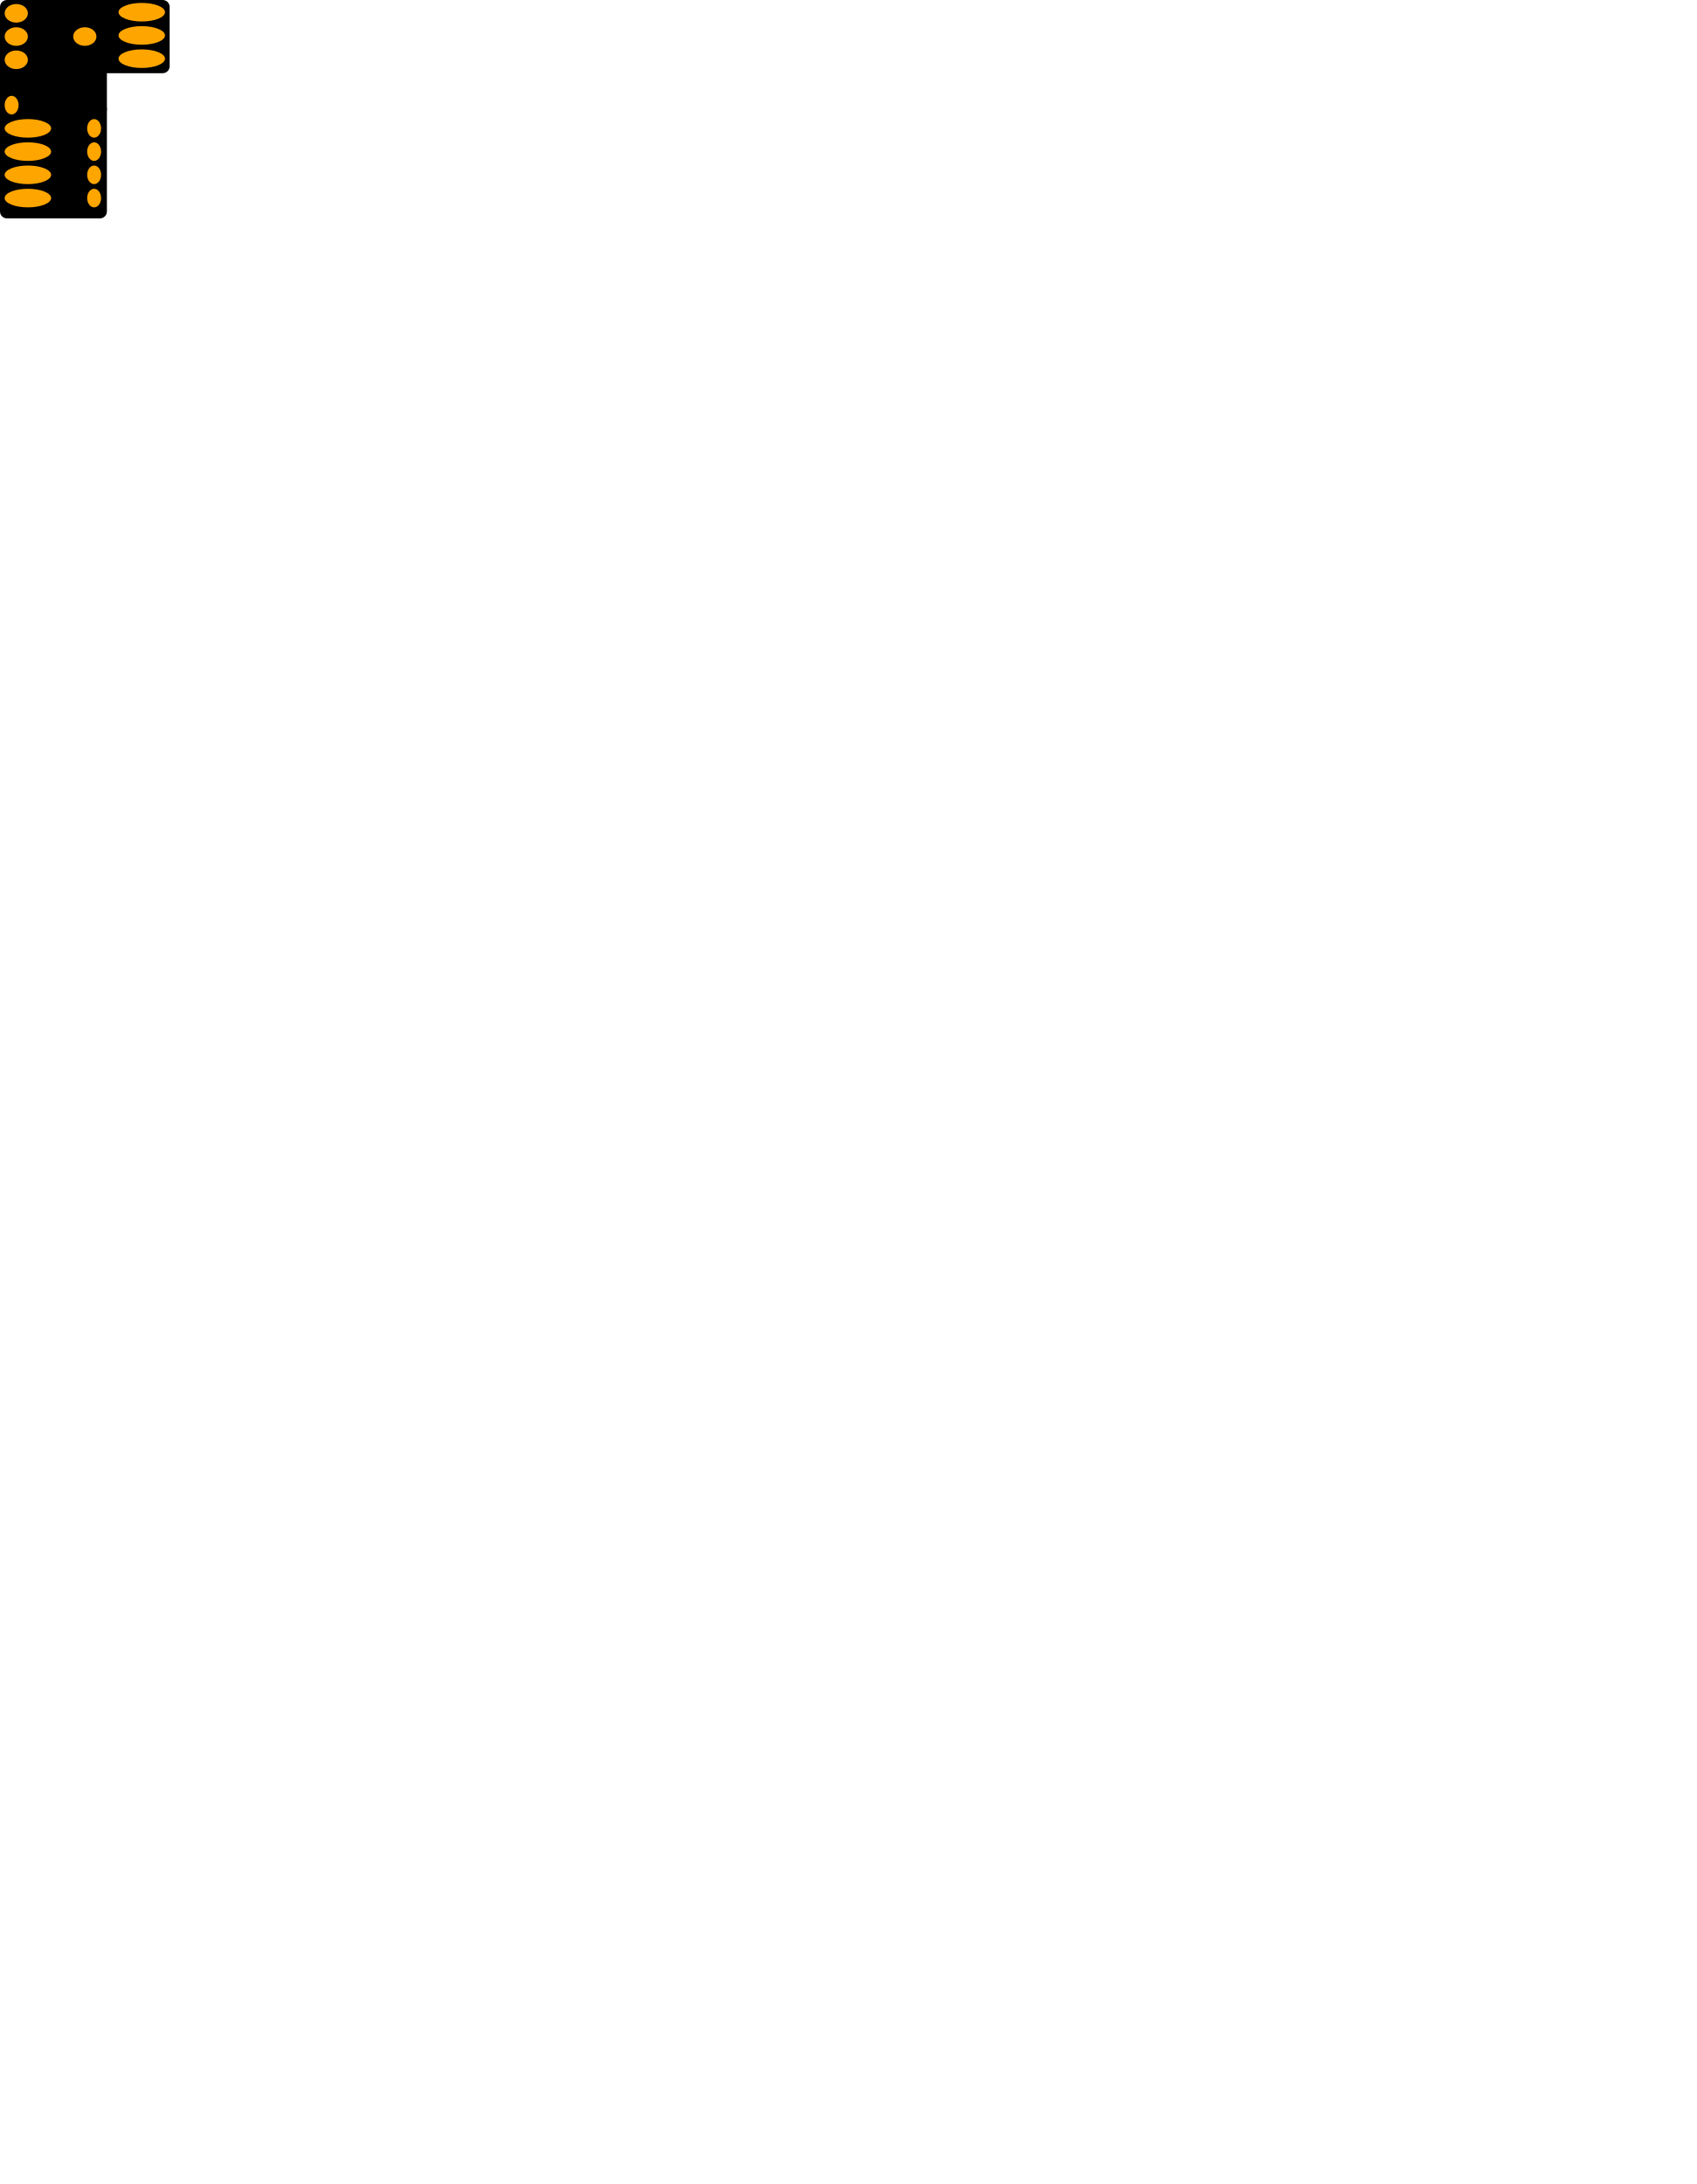
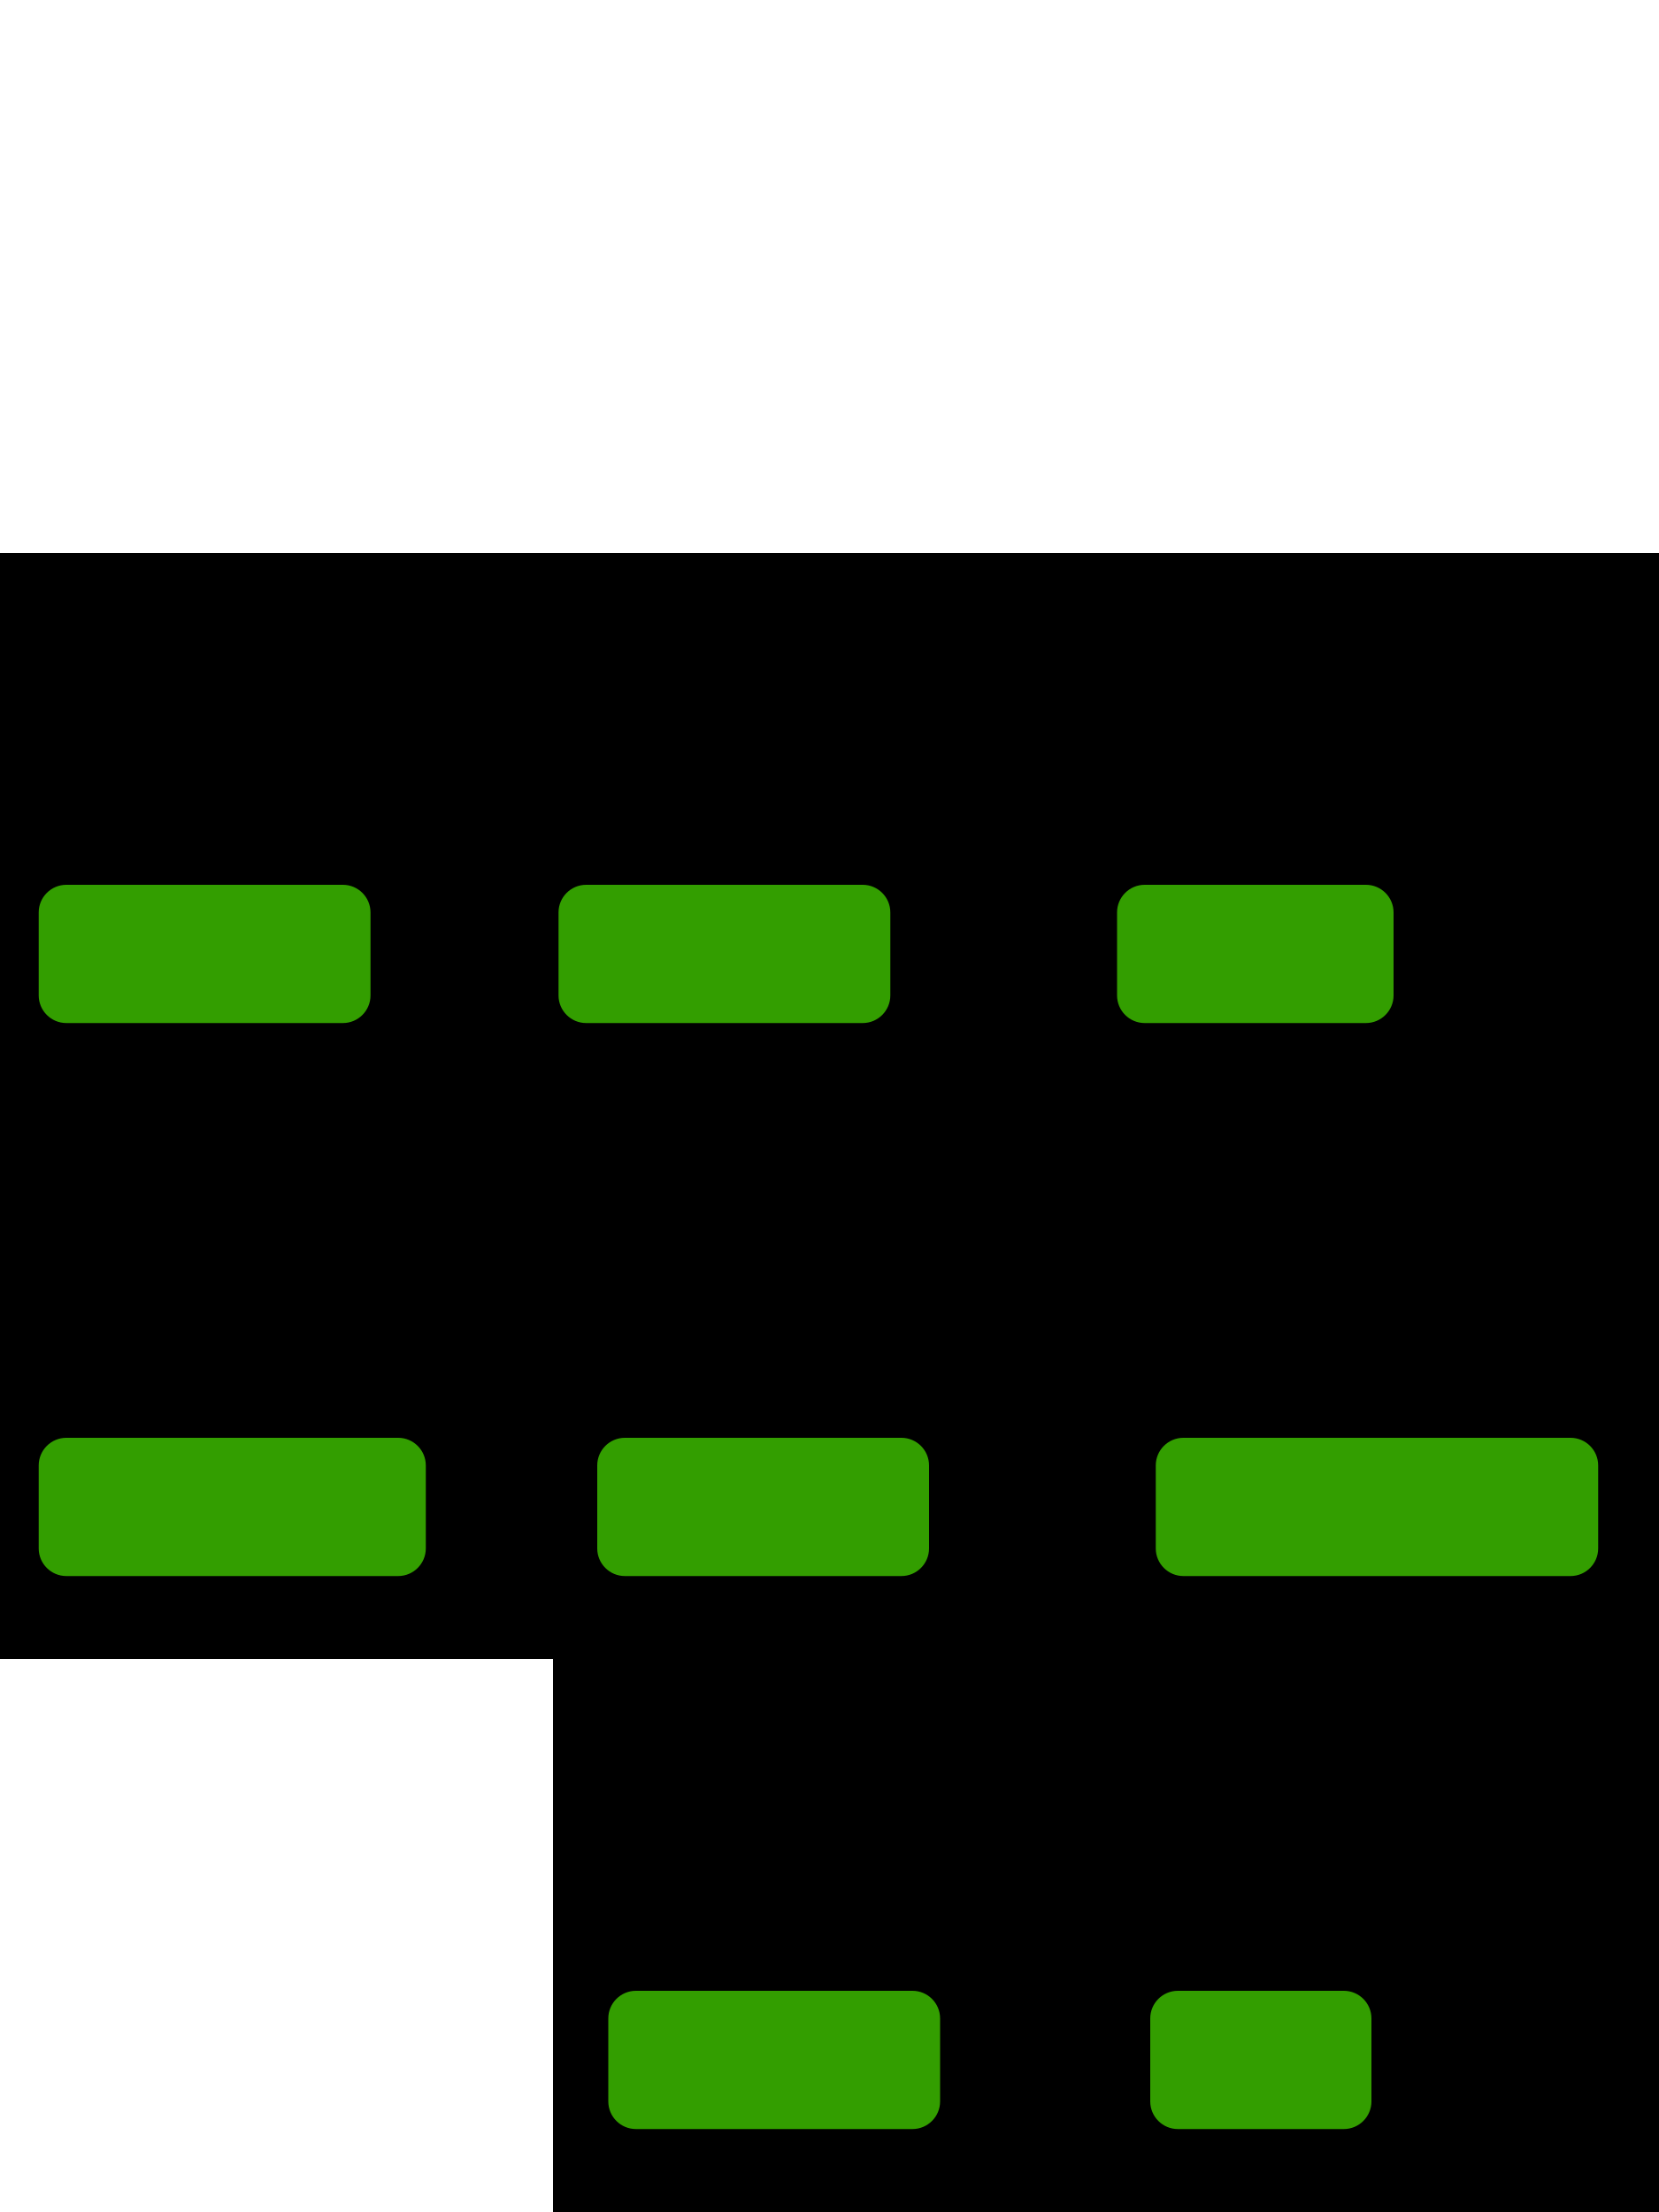
- <svg xmlns="http://www.w3.org/2000/svg" baseProfile="full" height="1000%" version="1.1" width="1000%">
+ <svg xmlns="http://www.w3.org/2000/svg" baseProfile="full" height="100%" version="1.1" width="100%">
  <defs />
-   <rect fill="rgb(0,0,0)" class="restaurantBackground" height="31.507" rx="3" ry="3" width="73" x="0" y="0" />
-   <rect fill="rgb(0,0,0)" class="restaurantBackground" height="24.493" rx="3" ry="3" width="46.0" x="0" y="25.507" />
-   <rect fill="rgb(0,0,0)" class="restaurantBackground" height="50" rx="3" ry="3" width="46.0" x="0" y="44.0" />
-   <ellipse cx="7" cy="5.729" fill="rgb(255,165,0)" class="table" id="table_1" rx="5" ry="4" />
-   <ellipse cx="61" cy="5.251" fill="rgb(255,165,0)" class="table" id="table_2" rx="10" ry="4" />
-   <ellipse cx="7" cy="15.729" fill="rgb(255,165,0)" class="table" id="table_3" rx="5" ry="4" />
-   <ellipse cx="36.5" cy="15.729" fill="rgb(255,165,0)" class="table" id="table_4" rx="5" ry="4" />
-   <ellipse cx="61" cy="15.251" fill="rgb(255,165,0)" class="table" id="table_5" rx="10" ry="4" />
-   <ellipse cx="7" cy="25.729" fill="rgb(255,165,0)" class="table" id="table_6" rx="5" ry="4" />
-   <ellipse cx="61" cy="25.251" fill="rgb(255,165,0)" class="table" id="table_7" rx="10" ry="4" />
-   <ellipse cx="5" cy="45.251" fill="rgb(255,165,0)" class="table" id="table_8" rx="3" ry="4" />
-   <ellipse cx="12" cy="55.251" fill="rgb(255,165,0)" class="table" id="table_9" rx="10" ry="4" />
-   <ellipse cx="40.5" cy="55.251" fill="rgb(255,165,0)" class="table" id="table_10" rx="3" ry="4" />
-   <ellipse cx="12" cy="65.251" fill="rgb(255,165,0)" class="table" id="table_11" rx="10" ry="4" />
-   <ellipse cx="40.5" cy="65.251" fill="rgb(255,165,0)" class="table" id="table_12" rx="3" ry="4" />
-   <ellipse cx="12" cy="75.251" fill="rgb(255,165,0)" class="table" id="table_13" rx="10" ry="4" />
-   <ellipse cx="40.5" cy="75.251" fill="rgb(255,165,0)" class="table" id="table_14" rx="3" ry="4" />
-   <ellipse cx="12" cy="85.251" fill="rgb(255,165,0)" class="table" id="table_15" rx="10" ry="4" />
-   <ellipse cx="40.5" cy="85.251" fill="rgb(255,165,0)" class="table" id="table_16" rx="3" ry="4" />
+   <rect fill="black" height="100" width="100" x="0" y="100" />
+   <rect fill="black" height="100" width="100" x="0" y="200" />
+   <rect fill="black" height="100" width="100" x="0" y="400" />
+   <rect fill="black" height="100" width="100" x="100" y="100" />
+   <rect fill="black" height="100" width="100" x="100" y="200" />
+   <rect fill="black" height="100" width="100" x="100" y="300" />
+   <rect fill="black" height="100" width="100" x="100" y="400" />
+   <rect fill="black" height="100" width="100" x="200" y="100" />
+   <rect fill="black" height="100" width="100" x="200" y="200" />
+   <rect fill="black" height="100" width="100" x="200" y="300" />
+   <rect fill="black" height="100" width="100" x="200" y="400" />
+   <rect fill="#339E00" height="25" id="table_0_8" rx="5" ry="5" width="80" x="206" y="415" />
+   <rect fill="#339E00" height="25" id="table_1_7" rx="5" ry="5" width="70" x="206" y="460" />
+   <rect fill="#339E00" height="25" id="table_2_4" rx="5" ry="5" width="40" x="208" y="360" />
+   <rect fill="#339E00" height="25" id="table_3_8" rx="5" ry="5" width="80" x="209" y="260" />
+   <rect fill="#339E00" height="25" id="table_4_5" rx="5" ry="5" width="50" x="202" y="160" />
+   <rect fill="#339E00" height="25" id="table_5_5" rx="5" ry="5" width="50" x="105" y="415" />
+   <rect fill="#339E00" height="25" id="table_6_7" rx="5" ry="5" width="25" x="165" y="415" />
+   <rect fill="#339E00" height="25" id="table_7_4" rx="5" ry="5" width="40" x="104" y="460" />
+   <rect fill="#339E00" height="25" id="table_8_6" rx="5" ry="5" width="60" x="110" y="360" />
+   <rect fill="#339E00" height="25" id="table_9_6" rx="5" ry="5" width="60" x="108" y="260" />
+   <rect fill="#339E00" height="25" id="table_10_6" rx="5" ry="5" width="60" x="101" y="160" />
+   <rect fill="#339E00" height="25" id="table_11_4" rx="5" ry="5" width="40" x="10" y="415" />
+   <rect fill="#339E00" height="25" id="table_12_8" rx="5" ry="5" width="80" x="9" y="460" />
+   <rect fill="#339E00" height="25" id="table_13_7" rx="5" ry="5" width="70" x="7" y="260" />
+   <rect fill="#339E00" height="25" id="table_14_6" rx="5" ry="5" width="60" x="7" y="160" />
</svg>
